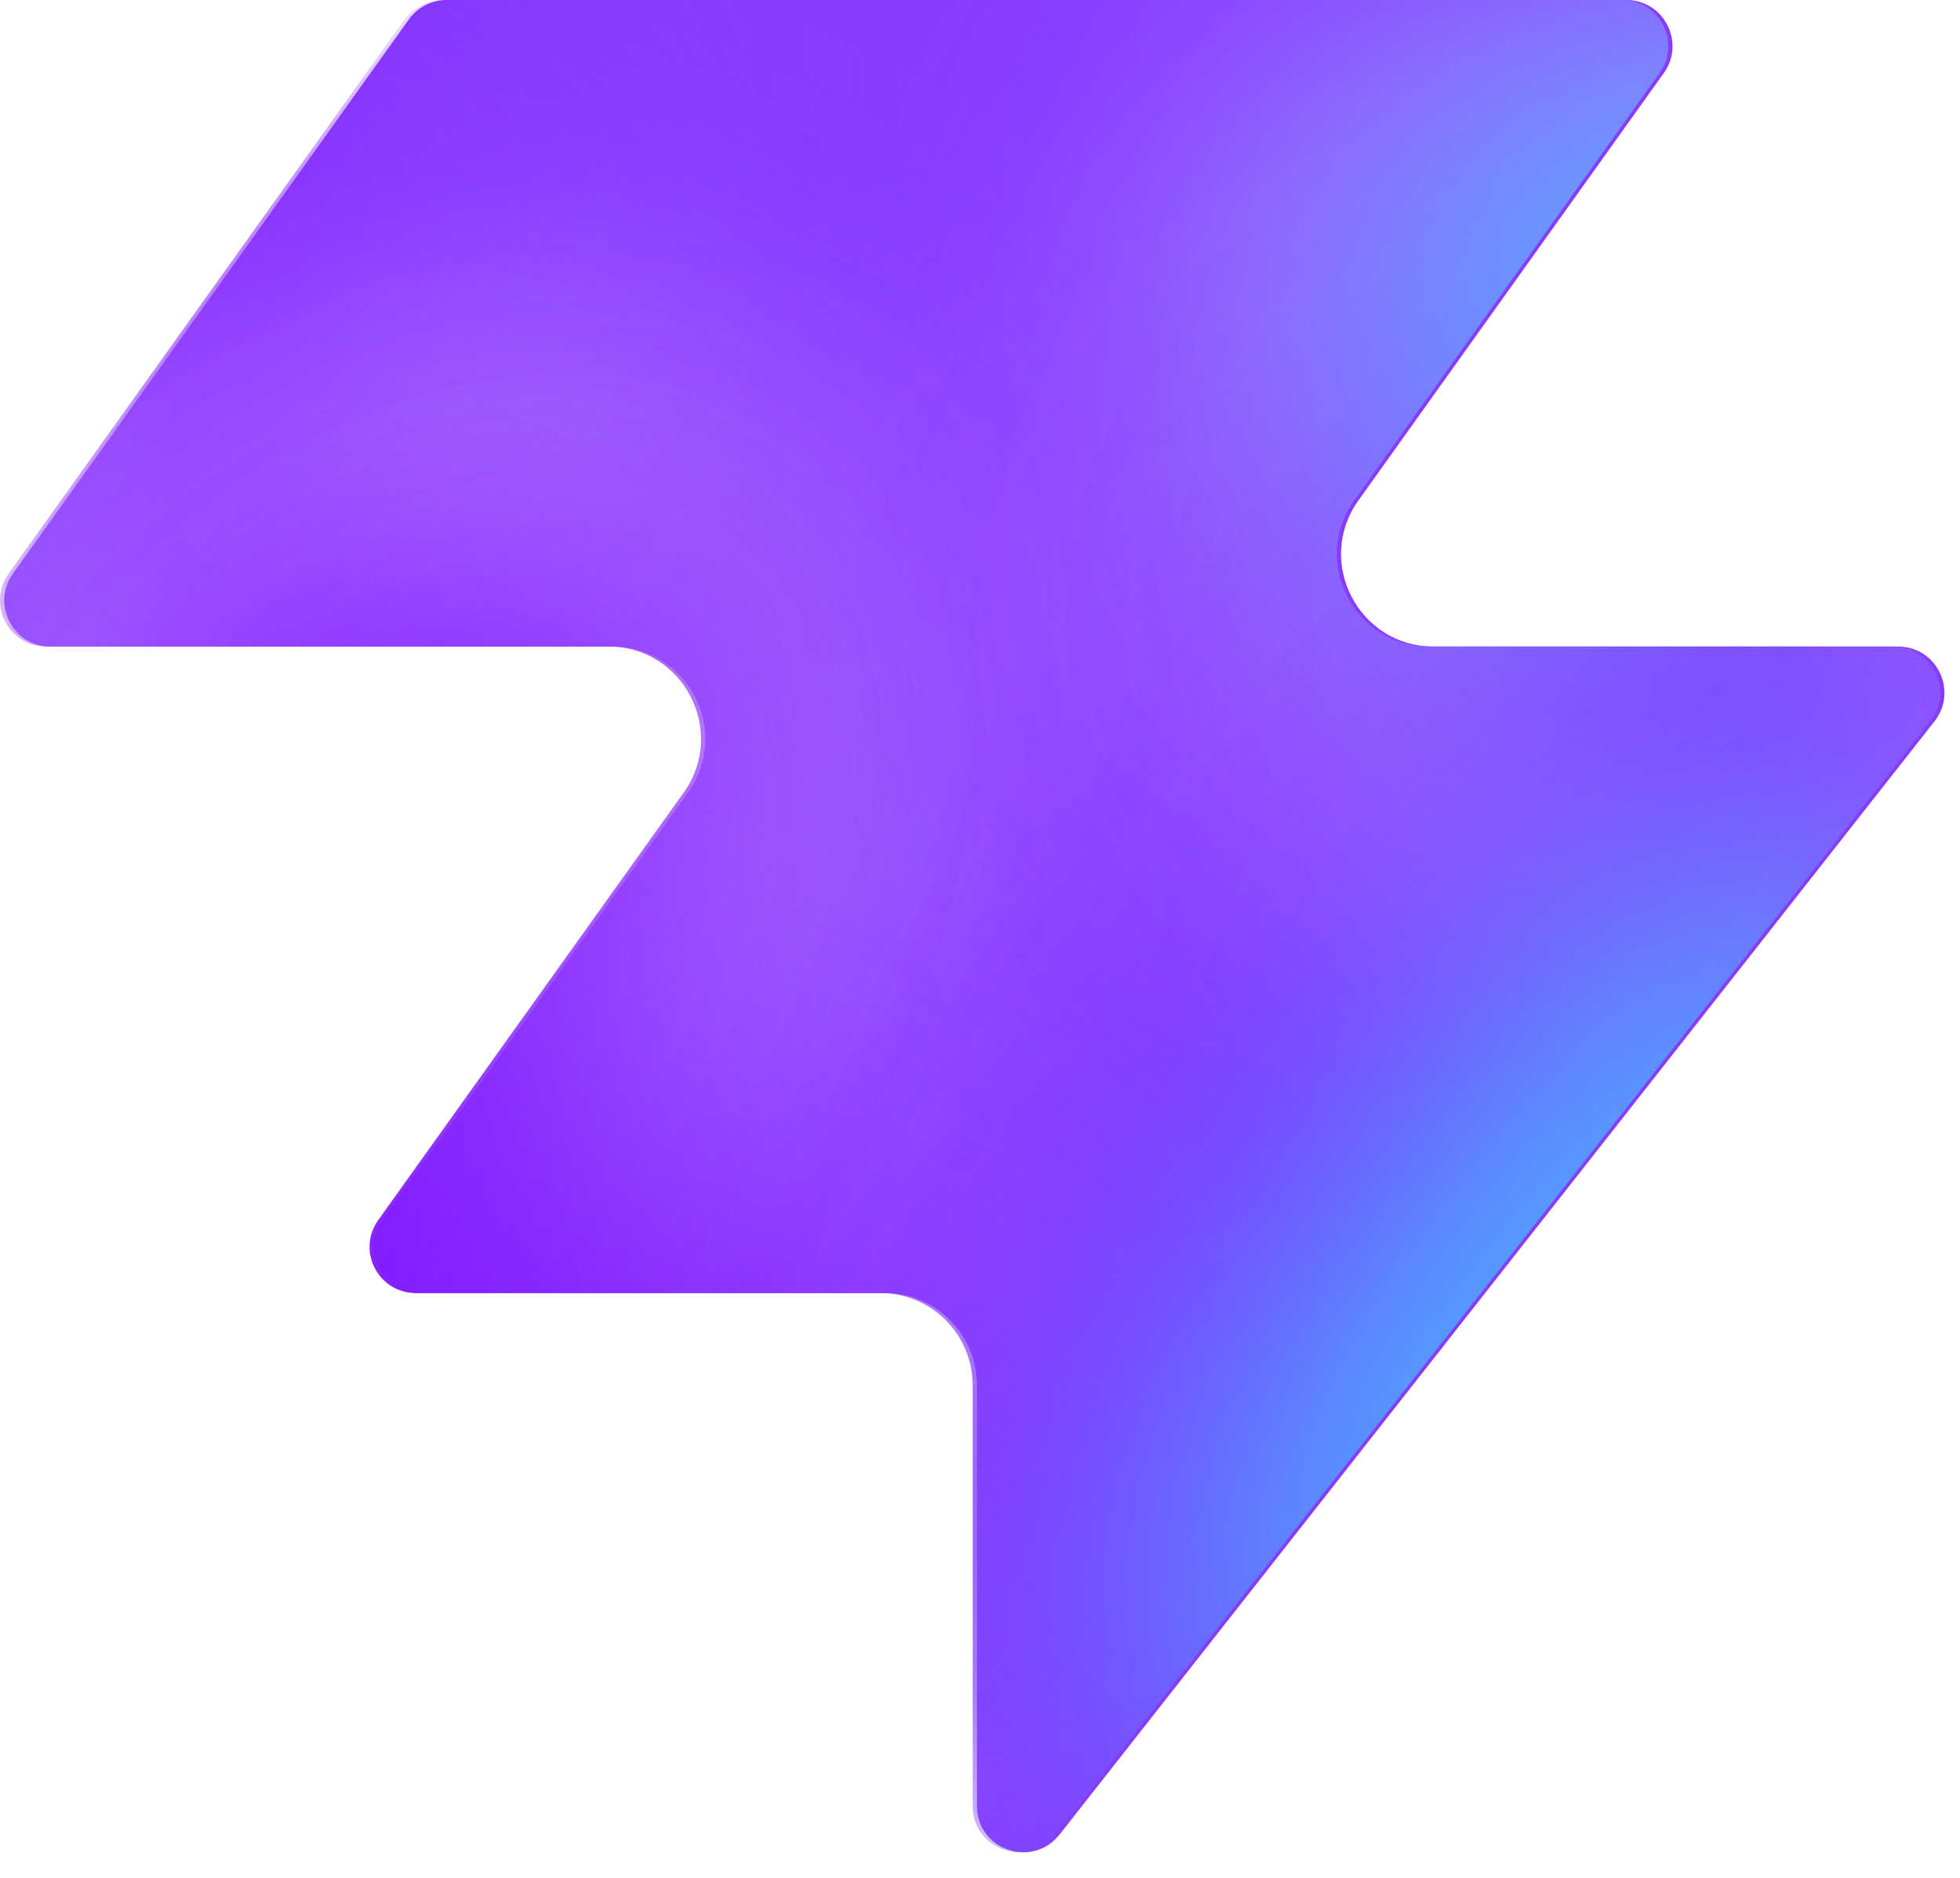
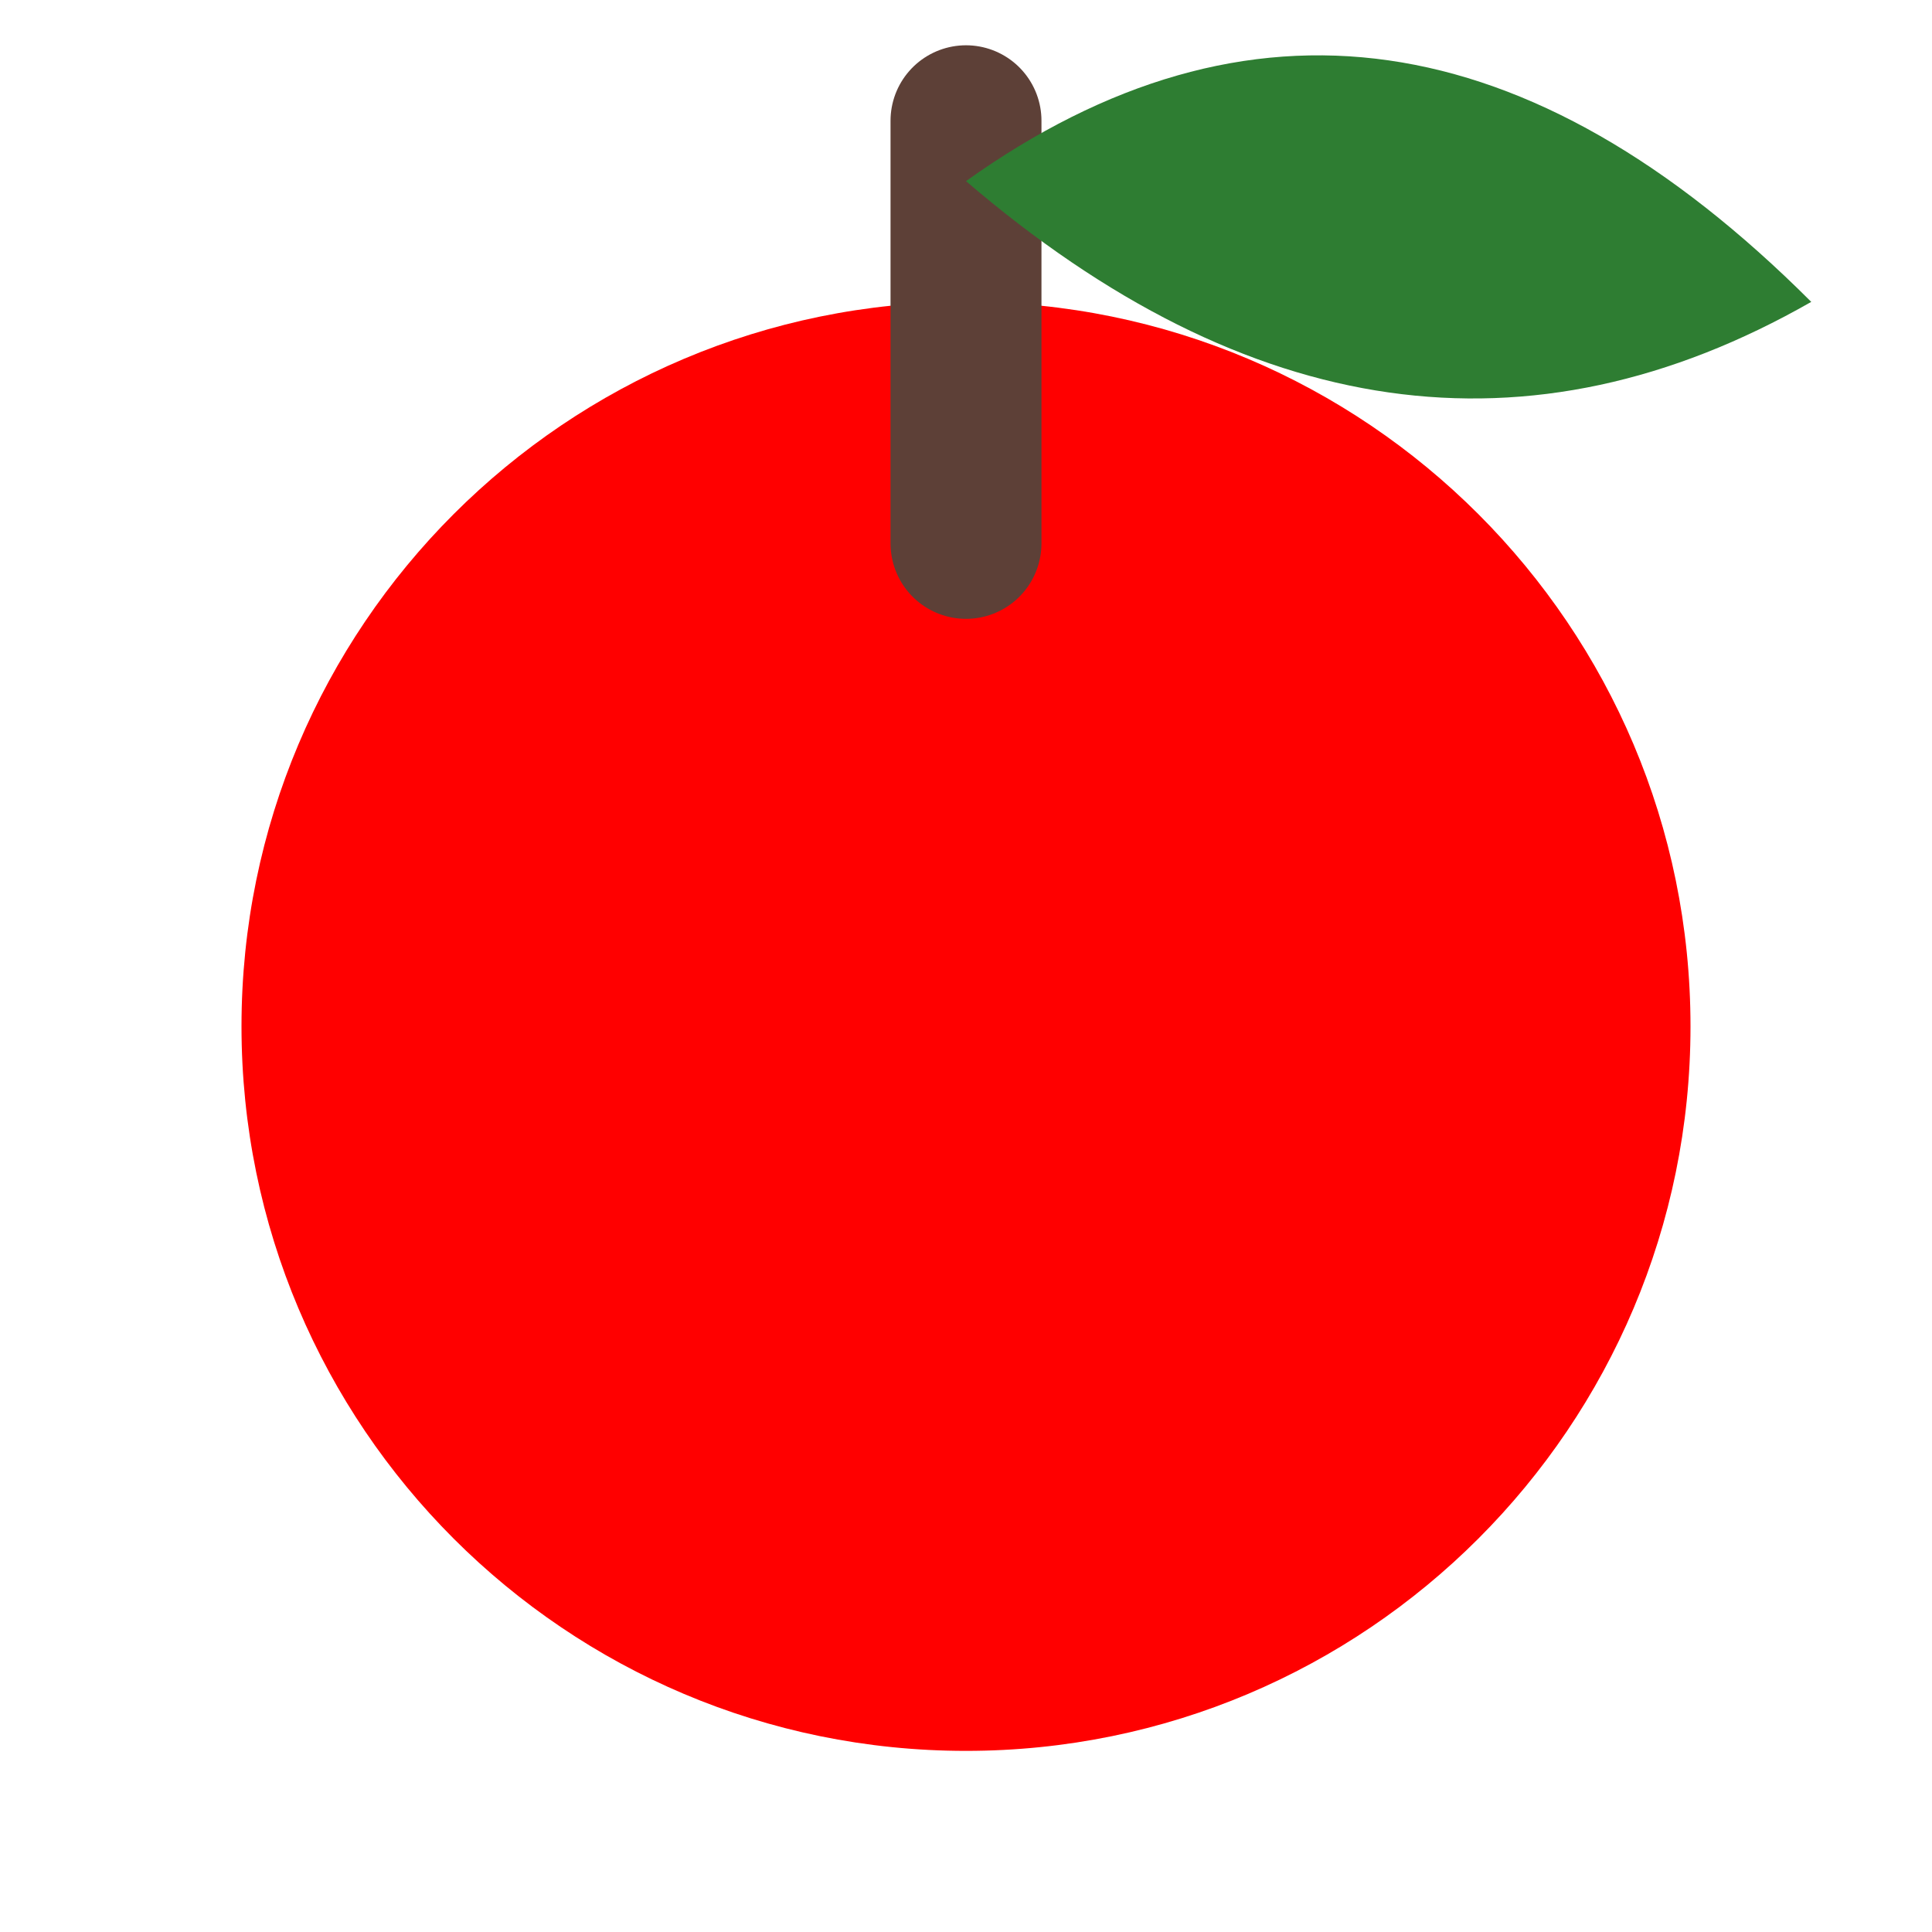
- <svg xmlns="http://www.w3.org/2000/svg" width="48" height="46" fill="none" viewBox="0 0 48 46">
-   <path fill="#863bff" d="M25.946 44.938c-.664.845-2.021.375-2.021-.698V33.937a2.26 2.26 0 0 0-2.262-2.262H10.287c-.92 0-1.456-1.04-.92-1.788l7.48-10.471c1.07-1.497 0-3.578-1.842-3.578H1.237c-.92 0-1.456-1.04-.92-1.788L10.013.474c.214-.297.556-.474.92-.474h28.894c.92 0 1.456 1.04.92 1.788l-7.48 10.471c-1.07 1.498 0 3.579 1.842 3.579h11.377c.943 0 1.473 1.088.89 1.83L25.947 44.94z" style="fill:#863bff;fill:color(display-p3 .525 .23 1);fill-opacity:1" />
-   <mask id="a" width="48" height="46" x="0" y="0" maskUnits="userSpaceOnUse" style="mask-type:alpha">
-     <path fill="#000" d="M25.842 44.938c-.664.844-2.021.375-2.021-.698V33.937a2.26 2.26 0 0 0-2.262-2.262H10.183c-.92 0-1.456-1.04-.92-1.788l7.48-10.471c1.07-1.498 0-3.579-1.842-3.579H1.133c-.92 0-1.456-1.04-.92-1.787L9.91.473c.214-.297.556-.474.92-.474h28.894c.92 0 1.456 1.04.92 1.788l-7.48 10.471c-1.07 1.498 0 3.578 1.842 3.578h11.377c.943 0 1.473 1.088.89 1.832L25.843 44.94z" style="fill:#000;fill-opacity:1" />
-   </mask>
-   <g mask="url(#a)">
-     <g filter="url(#b)">
-       <ellipse cx="5.508" cy="14.704" fill="#ede6ff" rx="5.508" ry="14.704" style="fill:#ede6ff;fill:color(display-p3 .927 .903 1);fill-opacity:1" transform="matrix(.00324 1 1 -.00324 -4.47 31.516)" />
-     </g>
-     <g filter="url(#c)">
-       <ellipse cx="10.399" cy="29.851" fill="#ede6ff" rx="10.399" ry="29.851" style="fill:#ede6ff;fill:color(display-p3 .927 .903 1);fill-opacity:1" transform="matrix(.00324 1 1 -.00324 -39.328 7.883)" />
-     </g>
-     <g filter="url(#d)">
-       <ellipse cx="5.508" cy="30.487" fill="#7e14ff" rx="5.508" ry="30.487" style="fill:#7e14ff;fill:color(display-p3 .492 .077 1);fill-opacity:1" transform="rotate(89.814 -25.913 -14.639)scale(1 -1)" />
-     </g>
-     <g filter="url(#e)">
-       <ellipse cx="5.508" cy="30.599" fill="#7e14ff" rx="5.508" ry="30.599" style="fill:#7e14ff;fill:color(display-p3 .492 .077 1);fill-opacity:1" transform="rotate(89.814 -32.644 -3.334)scale(1 -1)" />
-     </g>
-     <g filter="url(#f)">
-       <ellipse cx="5.508" cy="30.599" fill="#7e14ff" rx="5.508" ry="30.599" style="fill:#7e14ff;fill:color(display-p3 .492 .077 1);fill-opacity:1" transform="matrix(.00324 1 1 -.00324 -34.34 30.47)" />
-     </g>
-     <g filter="url(#g)">
-       <ellipse cx="14.072" cy="22.078" fill="#ede6ff" rx="14.072" ry="22.078" style="fill:#ede6ff;fill:color(display-p3 .927 .903 1);fill-opacity:1" transform="rotate(93.35 24.506 48.493)scale(-1 1)" />
-     </g>
-     <g filter="url(#h)">
-       <ellipse cx="3.47" cy="21.501" fill="#7e14ff" rx="3.47" ry="21.501" style="fill:#7e14ff;fill:color(display-p3 .492 .077 1);fill-opacity:1" transform="rotate(89.009 28.708 47.59)scale(-1 1)" />
-     </g>
-     <g filter="url(#i)">
-       <ellipse cx="3.47" cy="21.501" fill="#7e14ff" rx="3.47" ry="21.501" style="fill:#7e14ff;fill:color(display-p3 .492 .077 1);fill-opacity:1" transform="rotate(89.009 28.708 47.59)scale(-1 1)" />
-     </g>
-     <g filter="url(#j)">
-       <ellipse cx=".387" cy="8.972" fill="#7e14ff" rx="4.407" ry="29.108" style="fill:#7e14ff;fill:color(display-p3 .492 .077 1);fill-opacity:1" transform="rotate(39.51 .387 8.972)" />
-     </g>
-     <g filter="url(#k)">
-       <ellipse cx="47.523" cy="-6.092" fill="#7e14ff" rx="4.407" ry="29.108" style="fill:#7e14ff;fill:color(display-p3 .492 .077 1);fill-opacity:1" transform="rotate(37.892 47.523 -6.092)" />
-     </g>
-     <g filter="url(#l)">
-       <ellipse cx="41.412" cy="6.333" fill="#47bfff" rx="5.971" ry="9.665" style="fill:#47bfff;fill:color(display-p3 .28 .748 1);fill-opacity:1" transform="rotate(37.892 41.412 6.333)" />
-     </g>
-     <g filter="url(#m)">
-       <ellipse cx="-1.879" cy="38.332" fill="#7e14ff" rx="4.407" ry="29.108" style="fill:#7e14ff;fill:color(display-p3 .492 .077 1);fill-opacity:1" transform="rotate(37.892 -1.88 38.332)" />
-     </g>
-     <g filter="url(#n)">
-       <ellipse cx="-1.879" cy="38.332" fill="#7e14ff" rx="4.407" ry="29.108" style="fill:#7e14ff;fill:color(display-p3 .492 .077 1);fill-opacity:1" transform="rotate(37.892 -1.88 38.332)" />
-     </g>
-     <g filter="url(#o)">
-       <ellipse cx="35.651" cy="29.907" fill="#7e14ff" rx="4.407" ry="29.108" style="fill:#7e14ff;fill:color(display-p3 .492 .077 1);fill-opacity:1" transform="rotate(37.892 35.651 29.907)" />
-     </g>
-     <g filter="url(#p)">
-       <ellipse cx="38.418" cy="32.4" fill="#47bfff" rx="5.971" ry="15.297" style="fill:#47bfff;fill:color(display-p3 .28 .748 1);fill-opacity:1" transform="rotate(37.892 38.418 32.4)" />
-     </g>
-   </g>
-   <defs>
-     <filter id="b" width="60.045" height="41.654" x="-19.77" y="16.149" color-interpolation-filters="sRGB" filterUnits="userSpaceOnUse">
-       <feFlood flood-opacity="0" result="BackgroundImageFix" />
-       <feBlend in="SourceGraphic" in2="BackgroundImageFix" result="shape" />
-       <feGaussianBlur result="effect1_foregroundBlur_2002_17158" stdDeviation="7.659" />
-     </filter>
-     <filter id="c" width="90.34" height="51.437" x="-54.613" y="-7.533" color-interpolation-filters="sRGB" filterUnits="userSpaceOnUse">
-       <feFlood flood-opacity="0" result="BackgroundImageFix" />
-       <feBlend in="SourceGraphic" in2="BackgroundImageFix" result="shape" />
-       <feGaussianBlur result="effect1_foregroundBlur_2002_17158" stdDeviation="7.659" />
-     </filter>
-     <filter id="d" width="79.355" height="29.4" x="-49.64" y="2.03" color-interpolation-filters="sRGB" filterUnits="userSpaceOnUse">
-       <feFlood flood-opacity="0" result="BackgroundImageFix" />
-       <feBlend in="SourceGraphic" in2="BackgroundImageFix" result="shape" />
-       <feGaussianBlur result="effect1_foregroundBlur_2002_17158" stdDeviation="4.596" />
-     </filter>
-     <filter id="e" width="79.579" height="29.4" x="-45.045" y="20.029" color-interpolation-filters="sRGB" filterUnits="userSpaceOnUse">
-       <feFlood flood-opacity="0" result="BackgroundImageFix" />
-       <feBlend in="SourceGraphic" in2="BackgroundImageFix" result="shape" />
-       <feGaussianBlur result="effect1_foregroundBlur_2002_17158" stdDeviation="4.596" />
-     </filter>
-     <filter id="f" width="79.579" height="29.4" x="-43.513" y="21.178" color-interpolation-filters="sRGB" filterUnits="userSpaceOnUse">
-       <feFlood flood-opacity="0" result="BackgroundImageFix" />
-       <feBlend in="SourceGraphic" in2="BackgroundImageFix" result="shape" />
-       <feGaussianBlur result="effect1_foregroundBlur_2002_17158" stdDeviation="4.596" />
-     </filter>
-     <filter id="g" width="74.749" height="58.852" x="15.756" y="-17.901" color-interpolation-filters="sRGB" filterUnits="userSpaceOnUse">
-       <feFlood flood-opacity="0" result="BackgroundImageFix" />
-       <feBlend in="SourceGraphic" in2="BackgroundImageFix" result="shape" />
-       <feGaussianBlur result="effect1_foregroundBlur_2002_17158" stdDeviation="7.659" />
-     </filter>
-     <filter id="h" width="61.377" height="25.362" x="23.548" y="2.284" color-interpolation-filters="sRGB" filterUnits="userSpaceOnUse">
-       <feFlood flood-opacity="0" result="BackgroundImageFix" />
-       <feBlend in="SourceGraphic" in2="BackgroundImageFix" result="shape" />
-       <feGaussianBlur result="effect1_foregroundBlur_2002_17158" stdDeviation="4.596" />
-     </filter>
-     <filter id="i" width="61.377" height="25.362" x="23.548" y="2.284" color-interpolation-filters="sRGB" filterUnits="userSpaceOnUse">
-       <feFlood flood-opacity="0" result="BackgroundImageFix" />
-       <feBlend in="SourceGraphic" in2="BackgroundImageFix" result="shape" />
-       <feGaussianBlur result="effect1_foregroundBlur_2002_17158" stdDeviation="4.596" />
-     </filter>
-     <filter id="j" width="56.045" height="63.649" x="-27.636" y="-22.853" color-interpolation-filters="sRGB" filterUnits="userSpaceOnUse">
-       <feFlood flood-opacity="0" result="BackgroundImageFix" />
-       <feBlend in="SourceGraphic" in2="BackgroundImageFix" result="shape" />
-       <feGaussianBlur result="effect1_foregroundBlur_2002_17158" stdDeviation="4.596" />
-     </filter>
-     <filter id="k" width="54.814" height="64.646" x="20.116" y="-38.415" color-interpolation-filters="sRGB" filterUnits="userSpaceOnUse">
-       <feFlood flood-opacity="0" result="BackgroundImageFix" />
-       <feBlend in="SourceGraphic" in2="BackgroundImageFix" result="shape" />
-       <feGaussianBlur result="effect1_foregroundBlur_2002_17158" stdDeviation="4.596" />
-     </filter>
-     <filter id="l" width="33.541" height="35.313" x="24.641" y="-11.323" color-interpolation-filters="sRGB" filterUnits="userSpaceOnUse">
-       <feFlood flood-opacity="0" result="BackgroundImageFix" />
-       <feBlend in="SourceGraphic" in2="BackgroundImageFix" result="shape" />
-       <feGaussianBlur result="effect1_foregroundBlur_2002_17158" stdDeviation="4.596" />
-     </filter>
-     <filter id="m" width="54.814" height="64.646" x="-29.286" y="6.009" color-interpolation-filters="sRGB" filterUnits="userSpaceOnUse">
-       <feFlood flood-opacity="0" result="BackgroundImageFix" />
-       <feBlend in="SourceGraphic" in2="BackgroundImageFix" result="shape" />
-       <feGaussianBlur result="effect1_foregroundBlur_2002_17158" stdDeviation="4.596" />
-     </filter>
-     <filter id="n" width="54.814" height="64.646" x="-29.286" y="6.009" color-interpolation-filters="sRGB" filterUnits="userSpaceOnUse">
-       <feFlood flood-opacity="0" result="BackgroundImageFix" />
-       <feBlend in="SourceGraphic" in2="BackgroundImageFix" result="shape" />
-       <feGaussianBlur result="effect1_foregroundBlur_2002_17158" stdDeviation="4.596" />
-     </filter>
-     <filter id="o" width="54.814" height="64.646" x="8.244" y="-2.416" color-interpolation-filters="sRGB" filterUnits="userSpaceOnUse">
-       <feFlood flood-opacity="0" result="BackgroundImageFix" />
-       <feBlend in="SourceGraphic" in2="BackgroundImageFix" result="shape" />
-       <feGaussianBlur result="effect1_foregroundBlur_2002_17158" stdDeviation="4.596" />
-     </filter>
-     <filter id="p" width="39.409" height="43.623" x="18.713" y="10.588" color-interpolation-filters="sRGB" filterUnits="userSpaceOnUse">
-       <feFlood flood-opacity="0" result="BackgroundImageFix" />
-       <feBlend in="SourceGraphic" in2="BackgroundImageFix" result="shape" />
-       <feGaussianBlur result="effect1_foregroundBlur_2002_17158" stdDeviation="4.596" />
-     </filter>
-   </defs>
+ <svg xmlns="http://www.w3.org/2000/svg" width="32" height="32" viewBox="0 0 32 32" fill="none" role="img" aria-label="Orange TV favicon">
+   <circle cx="16" cy="17" r="12" fill="#FF0000" />
+   <path d="M16 2v7" stroke="#5D4037" stroke-width="2.5" stroke-linecap="round" />
+   <path d="M16 3 Q23 -2 30 5 Q23 9 16 3 Z" fill="#2E7D32" />
</svg>
